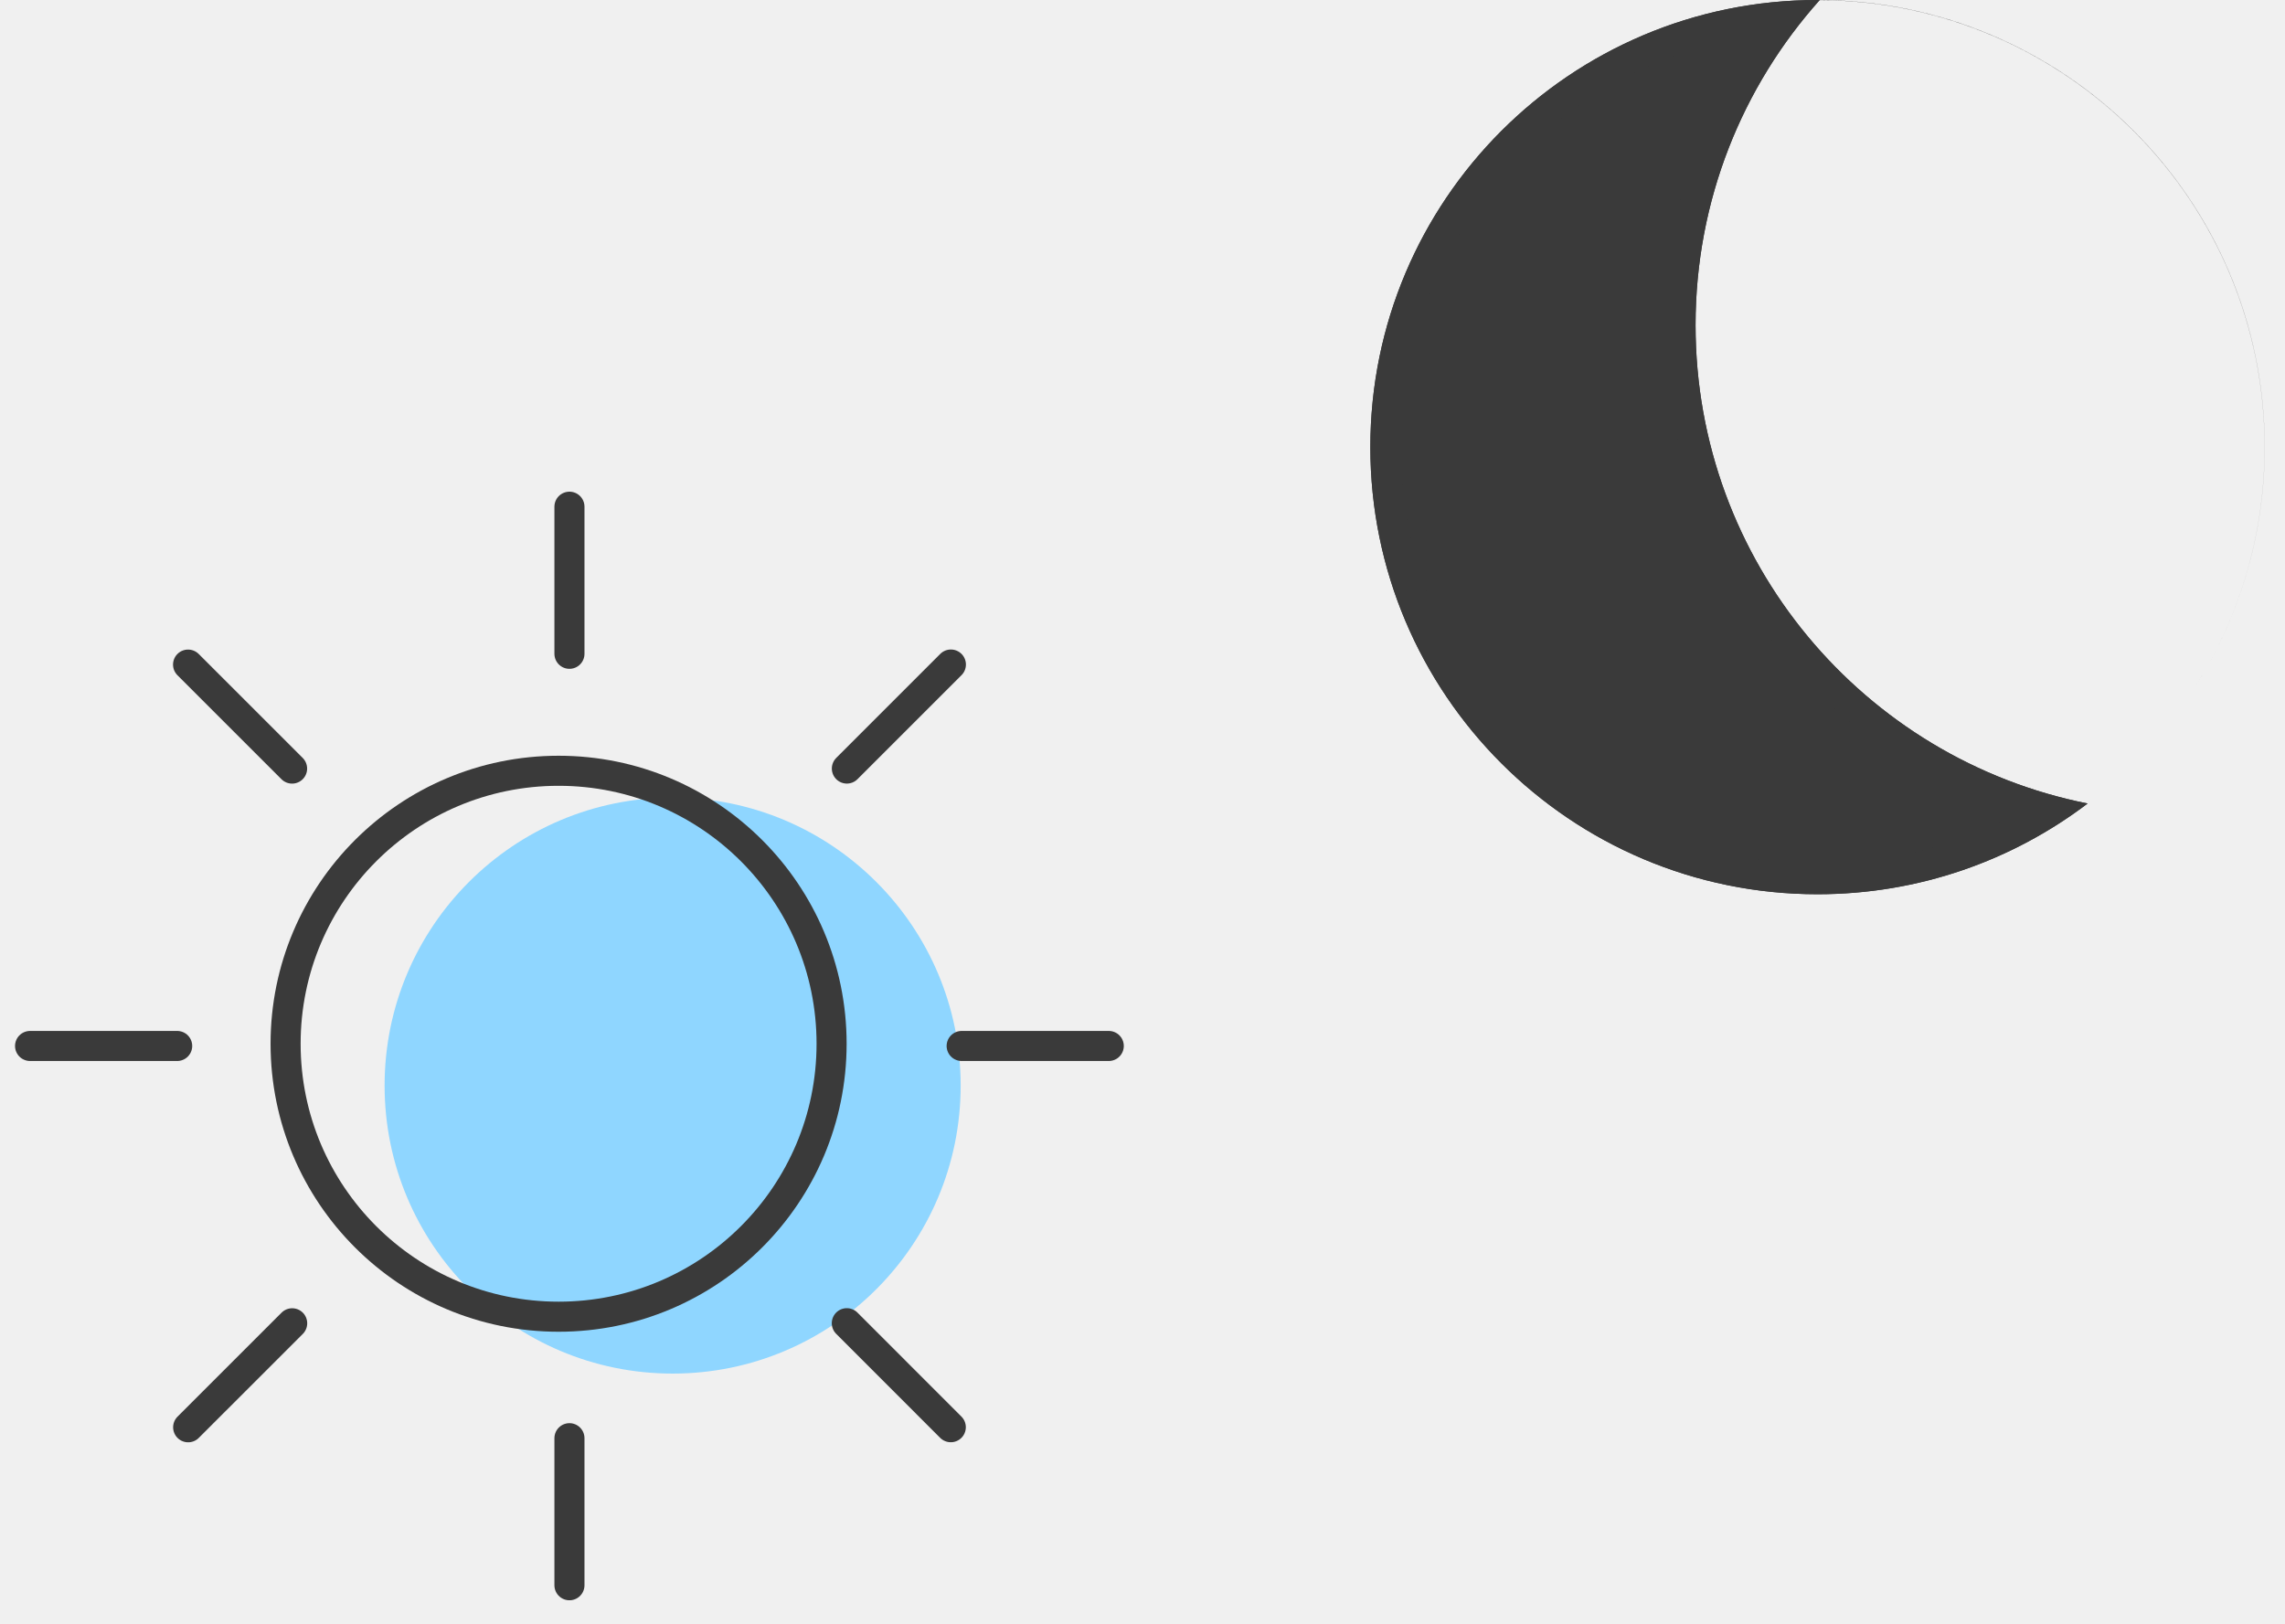
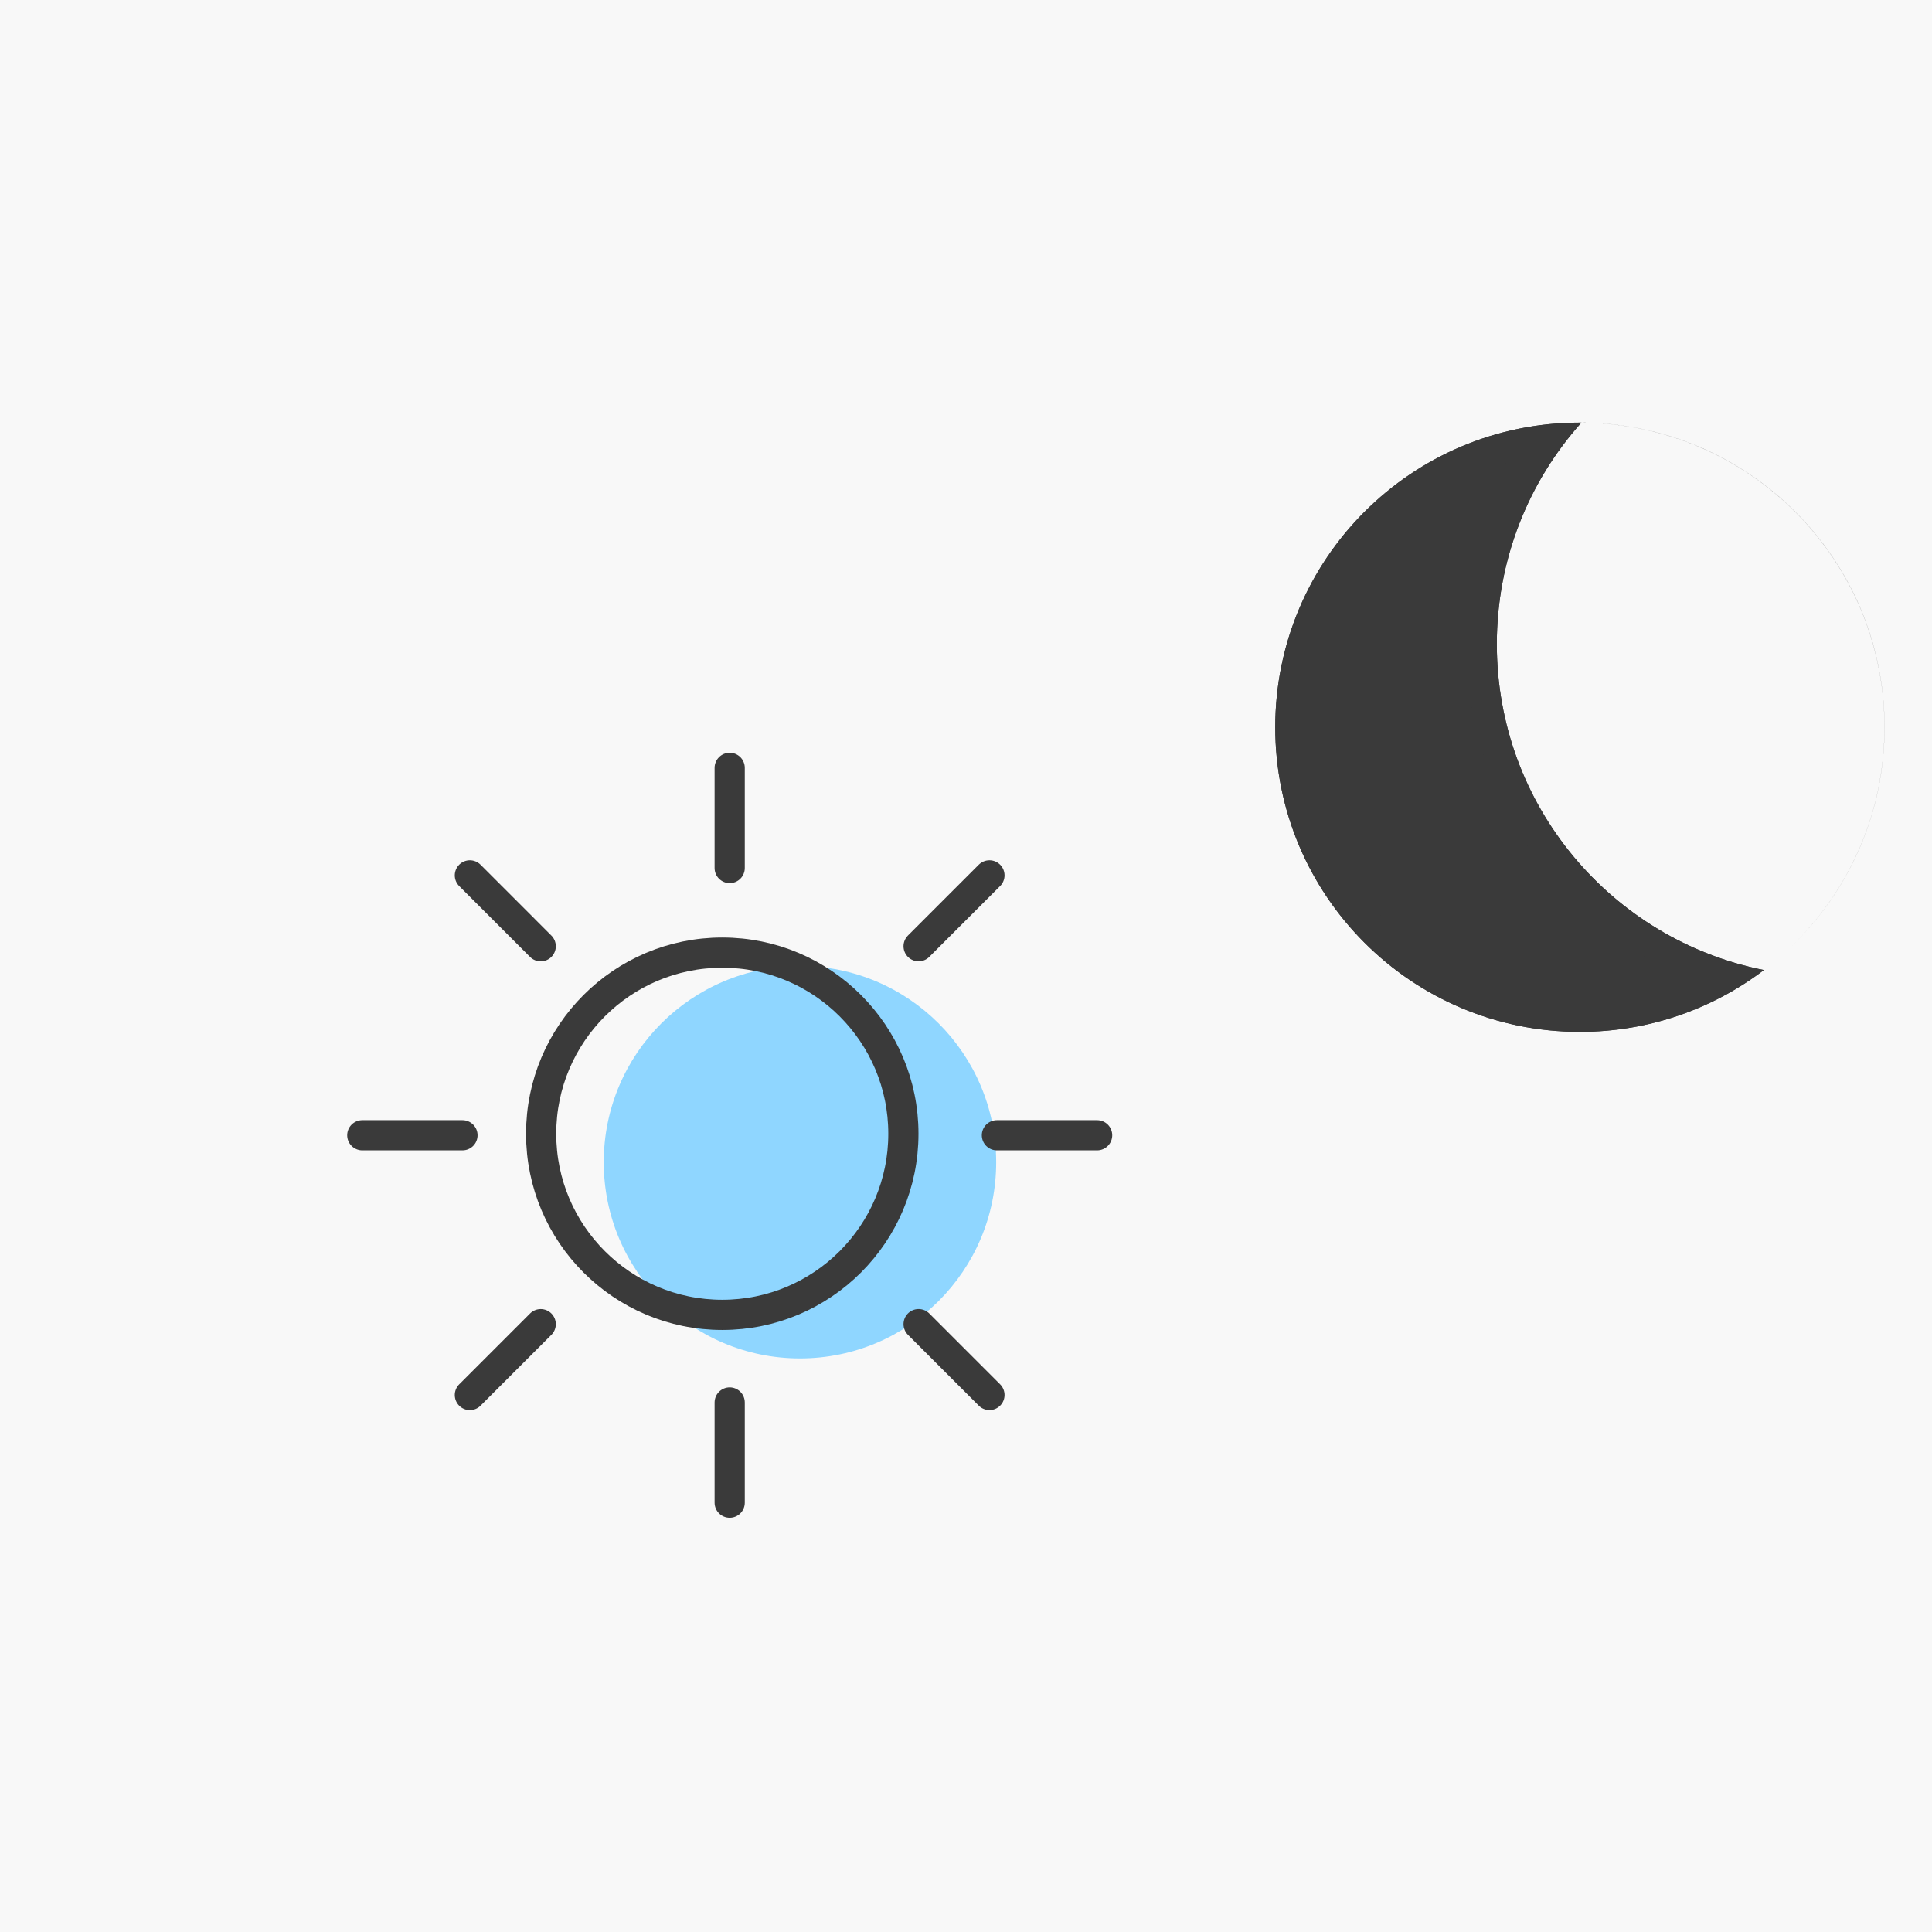
- <svg xmlns="http://www.w3.org/2000/svg" width="76" height="54" viewBox="0 0 76 54" fill="none">
-   <circle cx="22.372" cy="36.111" r="9.58" fill="#8FD6FF" />
-   <mask id="path-2-inside-1_270_74580" fill="white">
-     <path fill-rule="evenodd" clip-rule="evenodd" d="M72.911 22.998C74.437 20.662 75.324 17.871 75.324 14.873C75.324 6.659 68.665 0 60.451 0C52.237 0 45.578 6.659 45.578 14.873C45.578 23.087 52.237 29.746 60.451 29.746C63.826 29.746 66.939 28.622 69.435 26.728C61.999 25.247 56.395 18.686 56.395 10.815C56.395 6.662 57.956 2.873 60.523 0.003C68.703 0.042 75.323 6.686 75.323 14.876C75.323 17.873 74.436 20.663 72.911 22.998Z" />
+ <svg xmlns="http://www.w3.org/2000/svg" width="64" height="64" viewBox="0 0 64 64" fill="none">
+   <rect width="64" height="64" fill="#F8F8F8" />
+   <circle cx="26.5" cy="38.5" r="6.5" fill="#8FD6FF" />
+   <mask id="path-2-inside-1_209_44530" fill="white">
+     <path fill-rule="evenodd" clip-rule="evenodd" d="M59.257 31.434C61.209 29.594 62.427 26.985 62.427 24.091C62.427 18.518 57.909 14 52.335 14C46.762 14 42.244 18.518 42.244 24.091C42.244 29.665 46.762 34.182 52.335 34.182C54.625 34.182 56.737 33.42 58.431 32.134C53.386 31.13 49.584 26.678 49.584 21.338C49.584 18.519 50.643 15.948 52.385 14.001C57.935 14.028 62.426 18.536 62.426 24.092C62.426 26.985 61.208 29.594 59.257 31.434Z" />
  </mask>
-   <path fill-rule="evenodd" clip-rule="evenodd" d="M72.911 22.998C74.437 20.662 75.324 17.871 75.324 14.873C75.324 6.659 68.665 0 60.451 0C52.237 0 45.578 6.659 45.578 14.873C45.578 23.087 52.237 29.746 60.451 29.746C63.826 29.746 66.939 28.622 69.435 26.728C61.999 25.247 56.395 18.686 56.395 10.815C56.395 6.662 57.956 2.873 60.523 0.003C68.703 0.042 75.323 6.686 75.323 14.876C75.323 17.873 74.436 20.663 72.911 22.998Z" fill="#3A3A3A" />
-   <path d="M72.911 22.998L72.074 22.451L73.748 23.545L72.911 22.998ZM69.435 26.728L70.039 27.524L71.809 26.181L69.63 25.747L69.435 26.728ZM60.523 0.003L60.527 -0.997L60.077 -1L59.777 -0.664L60.523 0.003ZM74.324 14.873C74.324 17.671 73.497 20.273 72.074 22.451L73.748 23.545C75.377 21.052 76.324 18.072 76.324 14.873H74.324ZM60.451 1C68.113 1 74.324 7.211 74.324 14.873H76.324C76.324 6.107 69.218 -1 60.451 -1V1ZM46.578 14.873C46.578 7.211 52.789 1 60.451 1V-1C51.685 -1 44.578 6.107 44.578 14.873H46.578ZM60.451 28.746C52.789 28.746 46.578 22.535 46.578 14.873H44.578C44.578 23.64 51.685 30.746 60.451 30.746V28.746ZM68.83 25.931C66.502 27.698 63.601 28.746 60.451 28.746V30.746C64.052 30.746 67.376 29.546 70.039 27.524L68.83 25.931ZM69.63 25.747C62.653 24.358 57.395 18.2 57.395 10.815H55.395C55.395 19.172 61.345 26.137 69.24 27.709L69.63 25.747ZM57.395 10.815C57.395 6.917 58.859 3.363 61.268 0.669L59.777 -0.664C57.053 2.382 55.395 6.406 55.395 10.815H57.395ZM60.518 1.003C68.148 1.039 74.323 7.236 74.323 14.876H76.323C76.323 6.135 69.258 -0.956 60.527 -0.997L60.518 1.003ZM74.323 14.876C74.323 17.673 73.496 20.274 72.074 22.451L73.748 23.545C75.376 21.052 76.323 18.073 76.323 14.876H74.323Z" fill="#3A3A3A" mask="url(#path-2-inside-1_270_74580)" />
-   <circle cx="18.579" cy="34.719" r="9.08" stroke="#3A3A3A" />
-   <path d="M18.94 16.855V21.748" stroke="#3A3A3A" stroke-linecap="round" />
-   <path d="M18.94 47.84V52.732" stroke="#3A3A3A" stroke-linecap="round" />
-   <path d="M36.878 34.793L31.985 34.793" stroke="#3A3A3A" stroke-linecap="round" />
-   <path d="M5.893 34.793L1 34.793" stroke="#3A3A3A" stroke-linecap="round" />
-   <path d="M31.624 47.475L28.165 44.015" stroke="#3A3A3A" stroke-linecap="round" />
-   <path d="M9.715 25.566L6.255 22.107" stroke="#3A3A3A" stroke-linecap="round" />
-   <path d="M31.627 22.105L28.167 25.565" stroke="#3A3A3A" stroke-linecap="round" />
-   <path d="M9.718 44.018L6.258 47.477" stroke="#3A3A3A" stroke-linecap="round" />
+   <path fill-rule="evenodd" clip-rule="evenodd" d="M59.257 31.434C61.209 29.594 62.427 26.985 62.427 24.091C62.427 18.518 57.909 14 52.335 14C46.762 14 42.244 18.518 42.244 24.091C42.244 29.665 46.762 34.182 52.335 34.182C54.625 34.182 56.737 33.42 58.431 32.134C53.386 31.13 49.584 26.678 49.584 21.338C49.584 18.519 50.643 15.948 52.385 14.001C57.935 14.028 62.426 18.536 62.426 24.092C62.426 26.985 61.208 29.594 59.257 31.434Z" fill="#3A3A3A" />
+   <path d="M59.257 31.434L58.571 30.707L59.943 32.162L59.257 31.434ZM58.431 32.134L59.035 32.931L60.805 31.587L58.626 31.154L58.431 32.134ZM52.385 14.001L52.389 13.001L51.939 12.999L51.639 13.334L52.385 14.001ZM61.427 24.091C61.427 26.698 60.331 29.048 58.571 30.707L59.943 32.162C62.087 30.141 63.427 27.272 63.427 24.091H61.427ZM52.335 15C57.356 15 61.427 19.07 61.427 24.091H63.427C63.427 17.966 58.461 13 52.335 13V15ZM43.244 24.091C43.244 19.07 47.314 15 52.335 15V13C46.21 13 41.244 17.966 41.244 24.091H43.244ZM52.335 33.182C47.314 33.182 43.244 29.112 43.244 24.091H41.244C41.244 30.217 46.21 35.182 52.335 35.182V33.182ZM57.826 31.338C56.301 32.496 54.4 33.182 52.335 33.182V35.182C54.851 35.182 57.174 34.344 59.035 32.931L57.826 31.338ZM58.626 31.154C54.04 30.241 50.584 26.192 50.584 21.338H48.584C48.584 27.164 52.732 32.019 58.236 33.115L58.626 31.154ZM50.584 21.338C50.584 18.775 51.546 16.439 53.13 14.668L51.639 13.334C49.74 15.458 48.584 18.264 48.584 21.338H50.584ZM52.38 15.001C57.38 15.025 61.426 19.086 61.426 24.092H63.426C63.426 17.985 58.49 13.031 52.389 13.001L52.38 15.001ZM61.426 24.092C61.426 26.699 60.33 29.048 58.571 30.707L59.943 32.162C62.086 30.141 63.426 27.272 63.426 24.092H61.426Z" fill="#3A3A3A" mask="url(#path-2-inside-1_209_44530)" />
+   <circle cx="23.926" cy="37.557" r="6" stroke="#3A3A3A" />
+   <path d="M24.172 25.436V28.755" stroke="#3A3A3A" stroke-linecap="round" />
+   <path d="M24.172 46.459V49.779" stroke="#3A3A3A" stroke-linecap="round" />
+   <path d="M36.344 37.607L33.024 37.607" stroke="#3A3A3A" stroke-linecap="round" />
+   <path d="M15.32 37.607L12.001 37.607" stroke="#3A3A3A" stroke-linecap="round" />
+   <path d="M32.777 46.211L30.43 43.864" stroke="#3A3A3A" stroke-linecap="round" />
+   <path d="M17.912 31.346L15.565 28.998" stroke="#3A3A3A" stroke-linecap="round" />
+   <path d="M32.777 28.998L30.43 31.345" stroke="#3A3A3A" stroke-linecap="round" />
+   <path d="M17.912 43.865L15.565 46.212" stroke="#3A3A3A" stroke-linecap="round" />
</svg>
